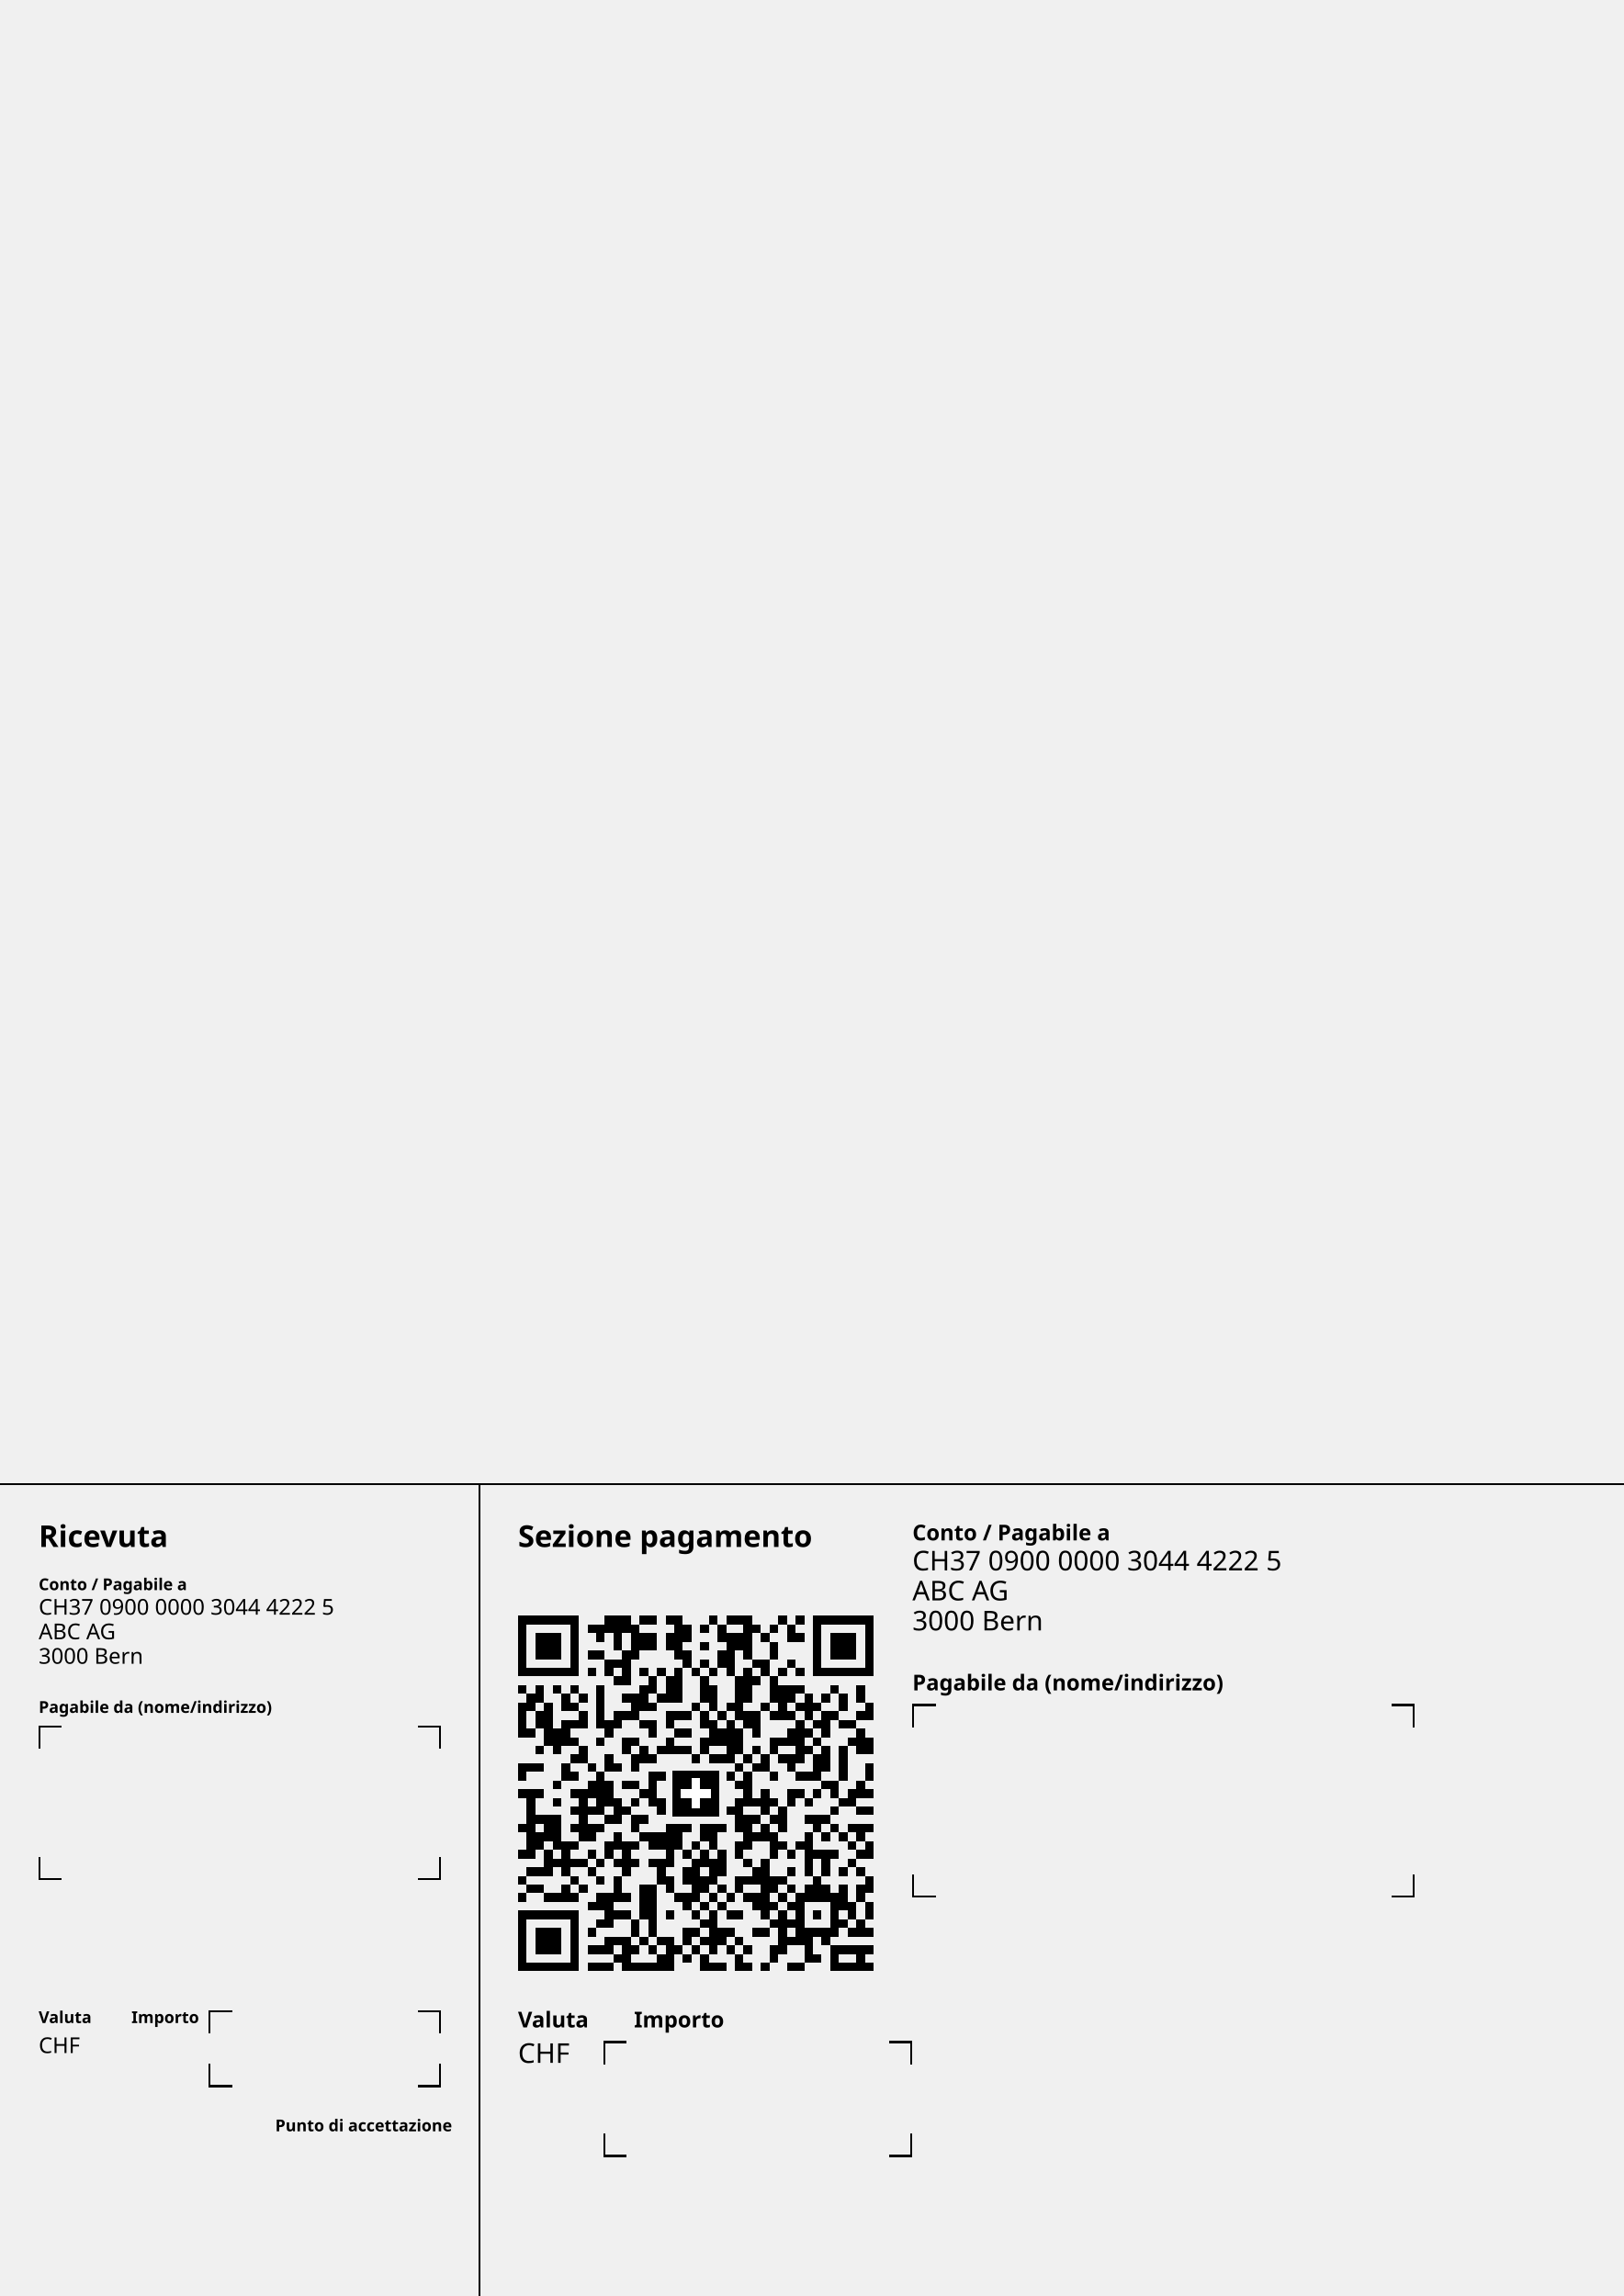
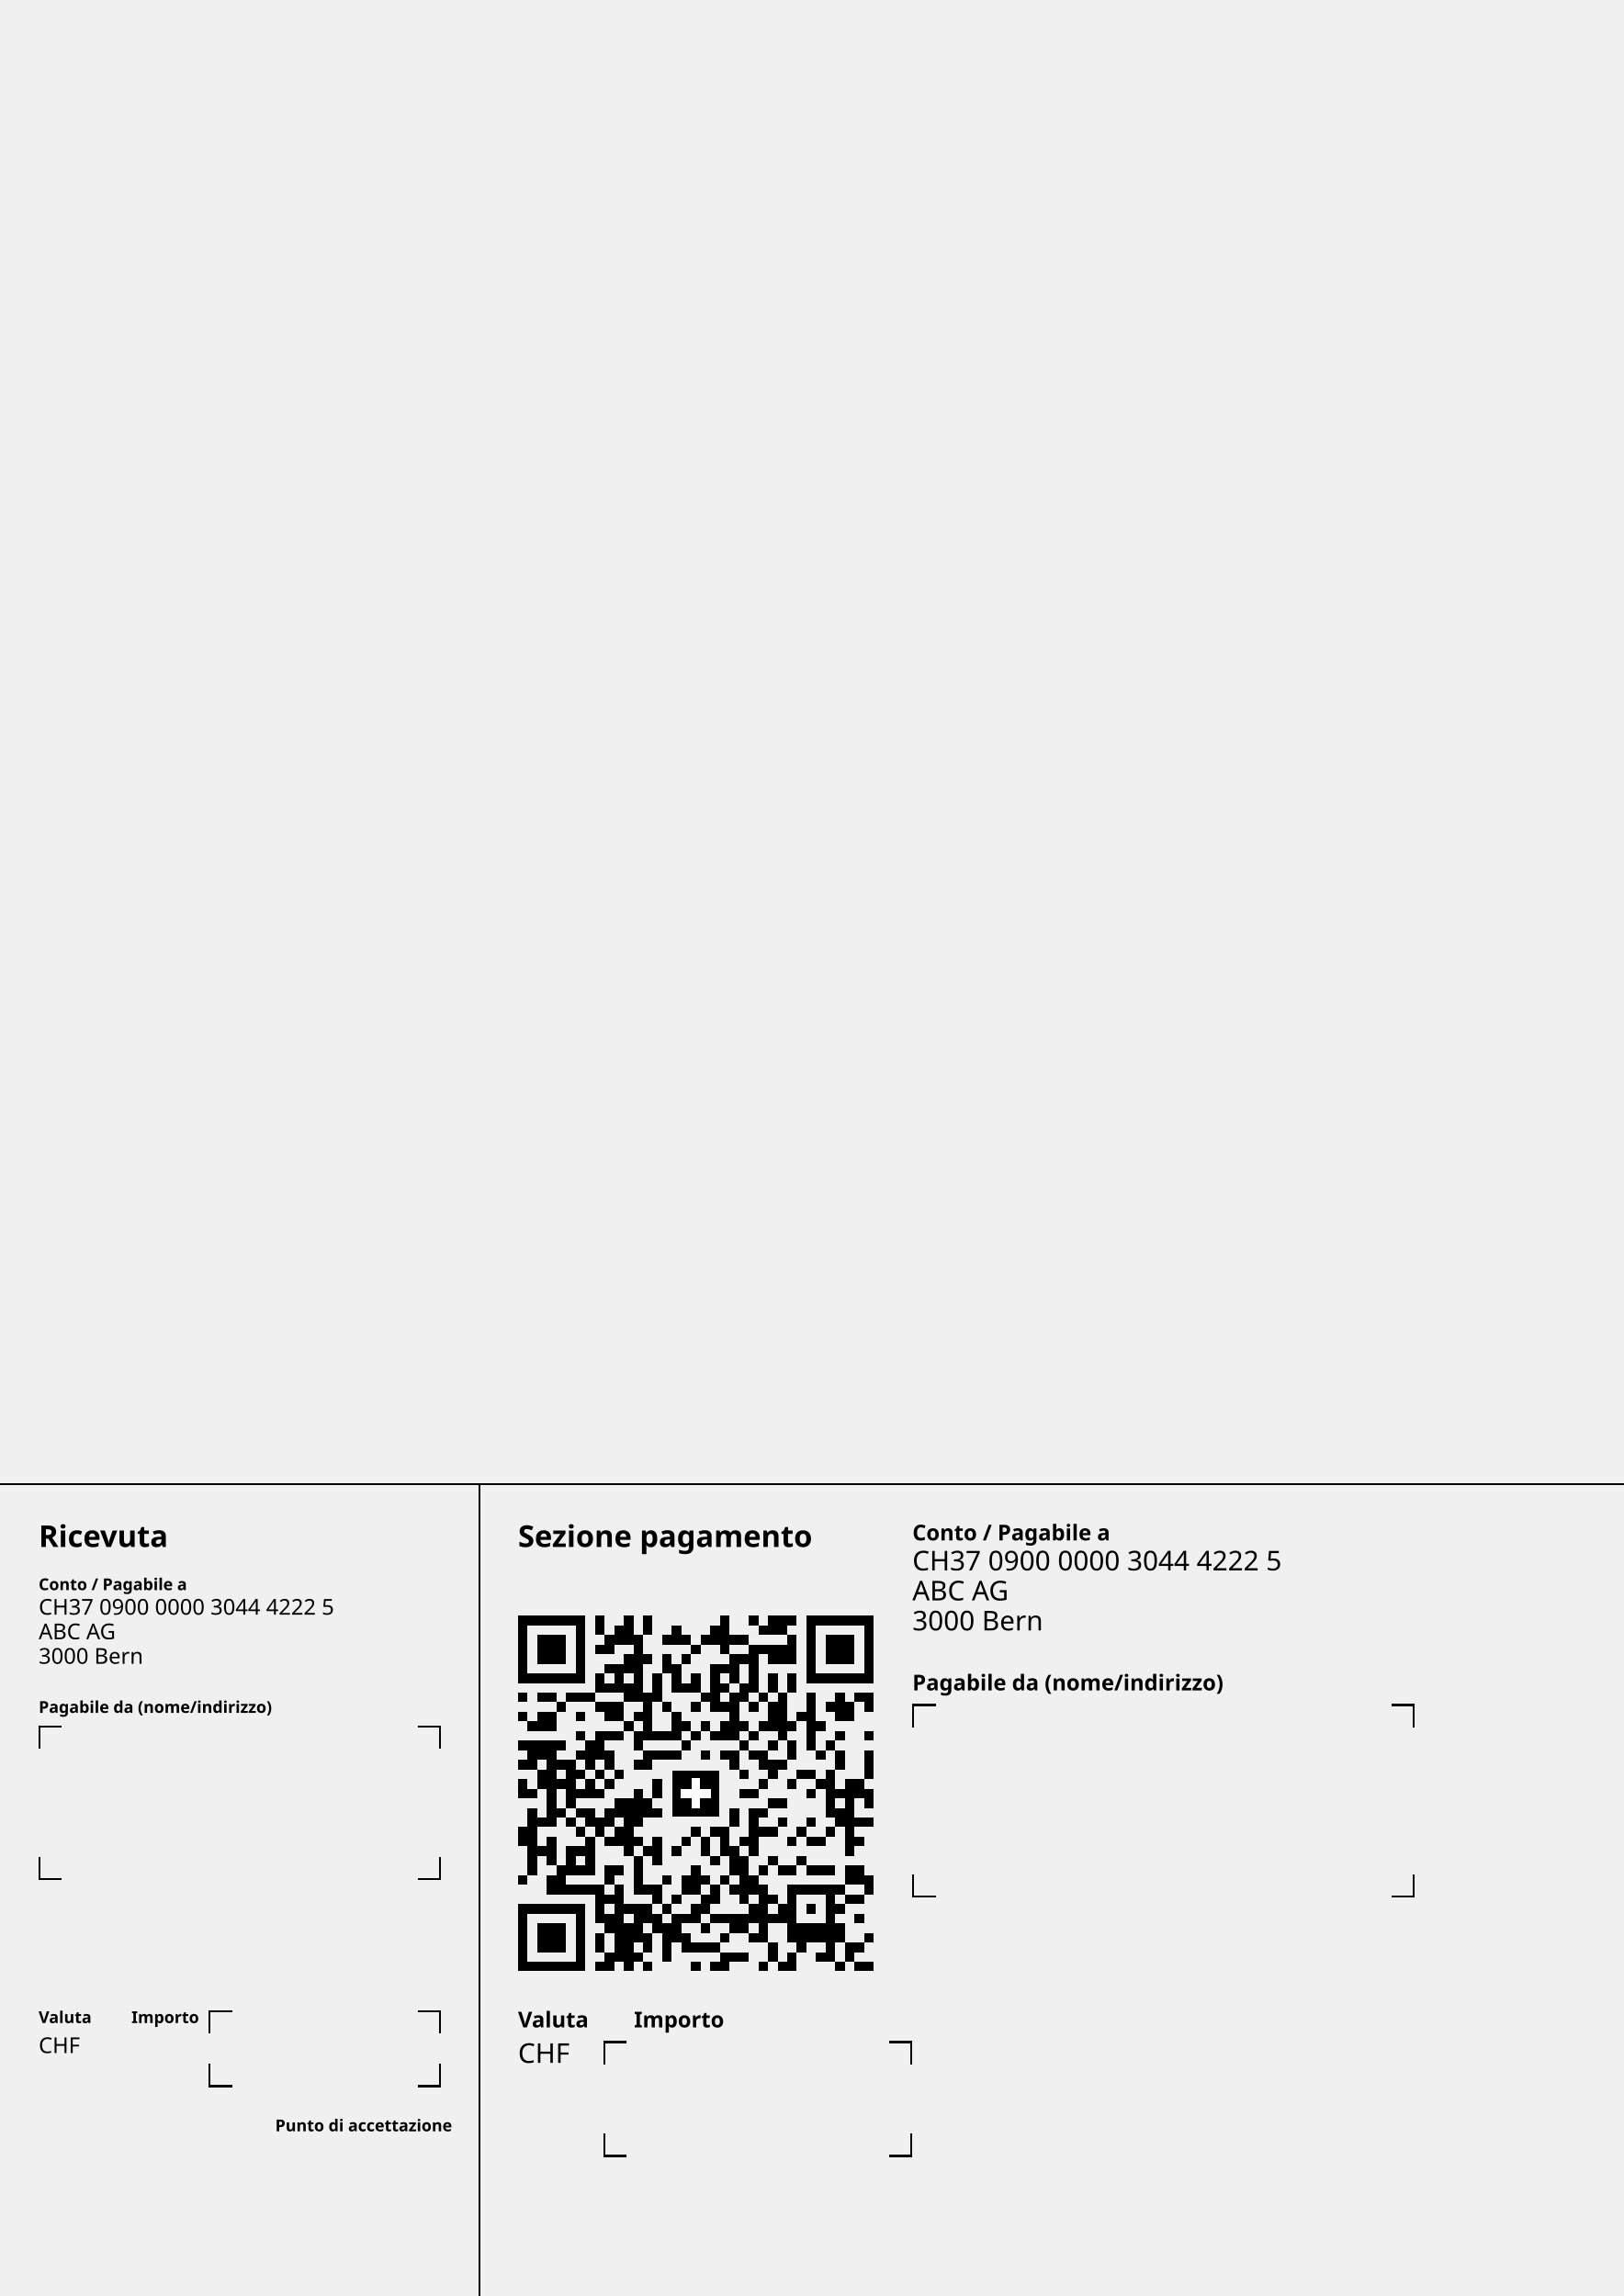
<svg xmlns="http://www.w3.org/2000/svg" width="210mm" height="297mm" version="1.1" viewBox="0 0 595.276 841.89">
  <g font-family="Frutiger" transform="translate(0 841.89)">
    <g transform="translate(189.921 0)">
      <text x="0" y="-274.665" font-size="11" font-weight="bold">Sezione pagamento</text>
    </g>
-     <g transform="translate(189.921 -119.055) scale(3.18)">
-       <path fill="#000000" shape-rendering="crispEdges" d="M0,-41h7v1h-7zm10,0h3v2h-3zm4,0h2v1h-2zm3,0h2v1h-2zm5,0h1v1h-1zm2,0h3v1h-3z m6,0h1v1h-1zm2,0h1v1h-1zm2,0h7v1h-7zm-34,1h1v6h-1zm6,0h1v6h-1zm2,0h2v1h-2z m5,0h1v4h-1zm5,0h2v2h-2zm3,0h1v1h-1zm2,0h1v2h-1zm3,0h1v4h-1zm1,0h1v1h-1z m2,0h1v1h-1zm2,0h1v2h-1zm3,0h1v6h-1zm6,0h1v6h-1zm-38,1h3v3h-3zm7,0h1v1h-1z m2,0h1v2h-1zm3,0h2v2h-2zm3,0h1v2h-1zm7,0h1v5h-1zm1,0h1v2h-1zm3,0h1v1h-1z m4,0h1v1h-1zm4,0h3v3h-3zm-18,1h1v2h-1zm3,0h1v1h-1zm8,0h1v2h-1zm-21,1h2v1h-2z m4,0h1v4h-1zm7,0h1v2h-1zm4,0h1v2h-1zm-13,1h2v1h-2zm11,0h1v1h-1zm6,0h2v1h-2z m4,0h1v1h-1zm-30,1h5v1h-5zm7,0h1v1h-1zm2,0h1v1h-1zm4,0h1v1h-1zm2,0h1v1h-1z m2,0h1v4h-1zm2,0h1v1h-1zm2,0h1v1h-1zm4,0h1v4h-1zm2,0h1v1h-1zm2,0h1v1h-1z m2,0h1v1h-1zm3,0h5v1h-5zm-24,1h1v1h-1zm4,0h1v2h-1zm2,0h1v3h-1zm4,0h1v3h-1z m4,0h1v5h-1zm2,0h1v1h-1zm2,0h1v3h-1zm-29,1h1v1h-1zm2,0h1v2h-1zm2,0h1v1h-1z m2,0h1v1h-1zm3,0h1v5h-1zm5,0h1v3h-1zm8,0h1v3h-1zm8,0h2v2h-2zm2,0h1v1h-1z m4,0h1v1h-1zm3,0h1v2h-1zm-38,1h1v2h-1zm4,0h1v2h-1zm2,0h1v1h-1zm5,0h2v1h-2z m4,0h1v1h-1zm17,0h1v3h-1zm2,0h1v1h-1zm2,0h1v2h-1zm-37,1h1v4h-1zm3,0h1v5h-1z m3,0h1v1h-1zm7,0h1v2h-1zm2,0h1v1h-1zm5,0h1v1h-1zm4,0h1v1h-1zm4,0h1v1h-1z m2,0h1v2h-1zm2,0h1v1h-1zm2,0h1v1h-1zm6,0h1v2h-1zm-38,1h1v2h-1zm5,0h1v2h-1z m4,0h2v1h-2zm6,0h3v1h-3zm4,0h1v2h-1zm2,0h1v1h-1zm3,0h2v2h-2zm3,0h1v1h-1z m2,0h1v1h-1zm4,0h1v3h-1zm1,0h1v1h-1zm3,0h1v1h-1zm-34,1h1v3h-1zm1,0h1v1h-1z m4,0h2v1h-2zm4,0h2v1h-2zm3,0h1v1h-1zm5,0h1v3h-1zm2,0h1v5h-1zm8,0h1v5h-1z m2,0h1v1h-1zm3,0h2v1h-2zm-36,1h1v1h-1zm3,0h1v3h-1zm6,0h1v1h-1zm5,0h1v1h-1z m3,0h2v1h-2zm5,0h1v2h-1zm2,0h1v3h-1zm2,0h1v1h-1zm4,0h1v2h-1zm2,0h1v1h-1z m6,0h1v3h-1zm-33,1h1v1h-1zm3,0h1v1h-1zm3,0h2v1h-2zm5,0h1v2h-1zm4,0h1v2h-1z m8,0h2v1h-2zm5,0h1v1h-1zm4,0h1v1h-1zm2,0h1v2h-1zm-38,1h1v1h-1zm5,0h1v2h-1z m5,0h1v1h-1zm2,0h1v2h-1zm2,0h1v1h-1zm2,0h2v1h-2zm9,0h1v1h-1zm2,0h1v1h-1z m4,0h1v1h-1zm2,0h1v3h-1zm2,0h1v4h-1zm-31,1h1v1h-1zm4,0h1v2h-1zm3,0h1v2h-1z m2,0h1v1h-1zm5,0h1v1h-1zm2,0h2v1h-2zm4,0h1v1h-1zm2,0h1v2h-1zm2,0h2v1h-2z m4,0h1v3h-1zm-34,1h3v1h-3zm5,0h1v2h-1zm3,0h1v1h-1zm3,0h1v1h-1zm14,0h1v1h-1z m2,0h1v1h-1zm4,0h1v1h-1zm9,0h1v2h-1zm-40,1h1v1h-1zm6,0h1v1h-1zm3,0h1v5h-1z m6,0h1v4h-1zm1,0h1v1h-1zm8,0h1v1h-1zm2,0h1v4h-1zm3,0h1v1h-1zm3,0h2v1h-2z m-28,1h1v1h-1zm4,0h1v2h-1zm2,0h1v3h-1zm2,0h2v1h-2zm13,0h1v1h-1zm10,0h2v1h-2z m4,0h1v2h-1zm-39,1h3v1h-3zm6,0h2v1h-2zm8,0h1v1h-1zm14,0h1v3h-1zm3,0h2v1h-2z m3,0h1v1h-1zm2,0h1v1h-1zm2,0h1v2h-1zm2,0h1v1h-1zm-39,1h1v7h-1zm3,0h1v1h-1z m3,0h1v5h-1zm4,0h1v3h-1zm2,0h1v1h-1zm3,0h1v2h-1zm9,0h1v4h-1zm2,0h1v1h-1z m2,0h1v1h-1zm2,0h1v1h-1zm2,0h1v1h-1zm4,0h1v1h-1zm-31,1h1v1h-1zm2,0h1v1h-1z m4,0h1v1h-1zm12,0h1v1h-1zm6,0h1v3h-1zm6,0h1v1h-1zm3,0h2v1h-2zm-37,1h3v1h-3z m8,0h1v1h-1zm3,0h2v1h-2zm13,0h1v4h-1zm1,0h1v1h-1zm2,0h1v1h-1zm4,0h3v1h-3z m-33,1h1v1h-1zm3,0h2v2h-2zm3,0h1v1h-1zm2,0h2v1h-2zm5,0h1v1h-1zm4,0h2v3h-2z m2,0h1v1h-1zm2,0h2v2h-2zm2,0h1v1h-1zm5,0h1v2h-1zm6,0h1v1h-1zm2,0h1v1h-1z m2,0h3v1h-3zm-36,1h1v2h-1zm6,0h1v1h-1zm3,0h1v2h-1zm3,0h3v1h-3zm13,0h1v1h-1z m2,0h1v3h-1zm4,0h1v5h-1zm2,0h1v1h-1zm2,0h1v1h-1zm2,0h1v1h-1zm-35,1h3v1h-3z m6,0h1v2h-1zm2,0h1v4h-1zm1,0h1v1h-1zm2,0h2v1h-2zm5,0h1v1h-1zm2,0h1v1h-1z m3,0h1v2h-1zm5,0h1v1h-1zm2,0h1v1h-1zm6,0h1v1h-1zm2,0h1v2h-1zm-40,1h1v1h-1z m3,0h1v3h-1zm2,0h1v3h-1zm3,0h1v1h-1zm9,0h1v2h-1zm2,0h1v1h-1zm2,0h1v2h-1z m2,0h1v3h-1zm8,0h1v1h-1zm3,0h3v1h-3zm5,0h1v1h-1zm-35,1h1v1h-1zm2,0h2v1h-2z m3,0h1v1h-1zm2,0h1v1h-1zm2,0h1v1h-1zm2,0h2v1h-2zm5,0h1v5h-1zm2,0h1v3h-1z m4,0h1v1h-1zm2,0h1v7h-1zm7,0h1v2h-1zm3,0h1v1h-1zm-37,1h2v1h-2zm7,0h1v1h-1z m8,0h1v2h-1zm3,0h1v2h-1zm8,0h1v2h-1zm4,0h1v1h-1zm6,0h1v1h-1zm2,0h1v1h-1z m-39,1h1v1h-1zm6,0h1v1h-1zm3,0h1v1h-1zm2,0h1v3h-1zm6,0h1v2h-1zm4,0h1v2h-1z m4,0h2v1h-2zm4,0h2v1h-2zm5,0h1v3h-1zm6,0h1v2h-1zm-39,1h2v1h-2zm4,0h1v2h-1z m2,0h1v1h-1zm7,0h2v4h-2zm9,0h1v1h-1zm2,0h1v1h-1zm4,0h1v1h-1zm2,0h1v1h-1z m2,0h1v2h-1zm2,0h1v2h-1zm2,0h1v3h-1zm2,0h1v2h-1zm-39,1h1v1h-1zm3,0h2v1h-2z m3,0h1v1h-1zm3,0h2v2h-2zm3,0h1v1h-1zm6,0h2v1h-2zm4,0h1v1h-1zm2,0h1v1h-1z m2,0h2v1h-2zm4,0h1v1h-1zm2,0h1v6h-1zm4,0h1v5h-1zm-28,1h1v1h-1zm11,0h1v1h-1z m2,0h1v1h-1zm2,0h1v1h-1zm4,0h1v1h-1zm2,0h1v1h-1zm2,0h1v1h-1zm7,0h1v2h-1z m2,0h1v2h-1zm-40,1h7v1h-7zm10,0h3v1h-3zm7,0h1v1h-1zm3,0h1v1h-1zm2,0h1v5h-1z m2,0h2v1h-2zm6,0h1v5h-1zm4,0h1v1h-1zm-34,1h1v6h-1zm6,0h1v6h-1zm3,0h2v1h-2z m4,0h1v2h-1zm2,0h1v2h-1zm6,0h1v1h-1zm8,0h1v1h-1zm2,0h1v1h-1zm6,0h1v1h-1z m2,0h1v2h-1zm-37,1h3v3h-3zm6,0h1v1h-1zm11,0h2v1h-2zm4,0h2v1h-2zm4,0h2v1h-2z m6,0h1v4h-1zm1,0h2v1h-2zm4,0h1v1h-1zm2,0h1v1h-1zm-30,1h3v1h-3zm4,0h1v1h-1z m2,0h2v1h-2zm3,0h1v1h-1zm2,0h1v1h-1zm2,0h1v1h-1zm2,0h1v1h-1zm6,0h1v1h-1z m4,0h1v1h-1zm-27,1h3v1h-3zm4,0h1v3h-1zm1,0h1v1h-1zm2,0h1v1h-1zm2,0h1v3h-1z m1,0h1v1h-1zm2,0h1v1h-1zm4,0h1v1h-1zm2,0h1v1h-1zm3,0h1v2h-1zm7,0h5v1h-5z m-25,1h1v1h-1zm5,0h1v2h-1zm3,0h1v1h-1zm2,0h1v2h-1zm4,0h1v2h-1zm9,0h1v1h-1z m2,0h1v2h-1zm3,0h1v2h-1zm-38,1h5v1h-5zm7,0h3v1h-3zm5,0h3v1h-3zm9,0h2v1h-2z m4,0h1v1h-1zm2,0h1v1h-1zm3,0h2v1h-2zm6,0h2v1h-2zm3,0h1v1h-1z" />
+     <g transform="translate(189.921 -119.055) scale(3.524)">
+       <path fill="#000000" shape-rendering="crispEdges" d="M0,-37h7v1h-7zm8,0h1v2h-1zm3,0h1v3h-1zm2,0h1v2h-1zm8,0h1v4h-1zm3,0h1v1h-1z m2,0h2v2h-2zm2,0h1v1h-1zm2,0h7v1h-7zm-30,1h1v6h-1zm6,0h1v6h-1zm4,0h1v2h-1z m6,0h1v2h-1zm4,0h1v2h-1zm5,0h1v1h-1zm5,0h1v6h-1zm6,0h1v6h-1zm-34,1h3v3h-3z m7,0h1v2h-1zm3,0h1v7h-1zm3,0h1v1h-1zm2,0h1v1h-1zm2,0h1v1h-1zm3,0h2v1h-2z m6,0h1v3h-1zm4,0h3v3h-3zm-24,1h1v1h-1zm10,0h1v1h-1zm6,0h1v5h-1zm1,0h3v1h-3z m-14,1h1v2h-1zm2,0h1v1h-1zm2,0h1v2h-1zm2,0h1v1h-1zm5,0h1v3h-1zm1,0h1v1h-1z m3,0h2v1h-2zm-17,1h2v1h-2zm7,0h1v3h-1zm4,0h1v5h-1zm1,0h1v1h-1zm-20,1h5v1h-5z m7,0h1v2h-1zm2,0h1v2h-1zm4,0h1v3h-1zm4,0h1v2h-1zm8,0h1v2h-1zm2,0h1v2h-1z m3,0h5v1h-5zm-22,1h1v1h-1zm2,0h1v2h-1zm6,0h1v1h-1zm4,0h1v1h-1zm2,0h1v2h-1z m-23,1h1v1h-1zm2,0h2v1h-2zm3,0h3v1h-3zm8,0h1v5h-1zm6,0h1v1h-1zm3,0h1v5h-1z m3,0h1v1h-1zm2,0h1v5h-1zm3,0h1v6h-1zm3,0h1v3h-1zm2,0h2v1h-2zm-31,1h1v1h-1z m4,0h3v1h-3zm7,0h1v1h-1zm3,0h1v1h-1zm3,0h1v1h-1zm3,0h1v1h-1zm2,0h1v3h-1z m6,0h1v1h-1zm2,0h1v2h-1zm2,0h1v1h-1zm-36,1h1v1h-1zm2,0h2v2h-2zm4,0h1v1h-1z m3,0h2v1h-2zm3,0h1v1h-1zm4,0h1v3h-1zm13,0h1v1h-1zm-28,1h1v1h-1zm10,0h1v1h-1z m6,0h1v1h-1zm2,0h1v1h-1zm2,0h1v2h-1zm2,0h1v1h-1zm2,0h1v1h-1zm3,0h1v1h-1z m3,0h1v1h-1zm-25,1h1v1h-1zm2,0h3v1h-3zm4,0h1v2h-1zm2,0h2v1h-2zm4,0h1v1h-1z m2,0h1v1h-1zm4,0h1v1h-1zm9,0h1v1h-1zm3,0h1v1h-1zm-36,1h5v1h-5zm7,0h2v2h-2z m10,0h1v1h-1zm6,0h1v1h-1zm3,0h1v1h-1zm2,0h1v2h-1zm4,0h1v1h-1zm-31,1h3v1h-3z m5,0h1v1h-1zm3,0h1v2h-1zm4,0h4v1h-4zm6,0h1v1h-1zm2,0h2v1h-2zm3,0h2v1h-2z m7,0h1v1h-1zm2,0h1v2h-1zm3,0h1v3h-1zm-36,1h2v1h-2zm3,0h1v7h-1zm1,0h2v1h-2z m3,0h1v1h-1zm5,0h2v1h-2zm10,0h1v1h-1zm3,0h3v1h-3zm-23,1h1v2h-1zm3,0h1v4h-1z m1,0h1v1h-1zm2,0h1v1h-1zm2,0h1v1h-1zm13,0h1v1h-1zm3,0h1v1h-1zm3,0h2v1h-2z m3,0h1v5h-1zm-32,1h1v2h-1zm4,0h1v1h-1zm3,0h1v2h-1zm2,0h1v1h-1zm5,0h1v2h-1z m11,0h1v1h-1zm3,0h1v1h-1zm3,0h1v1h-1zm3,0h1v8h-1zm1,0h1v2h-1zm-34,1h1v1h-1z m5,0h1v1h-1zm2,0h1v1h-1zm4,0h1v4h-1zm11,0h2v1h-2zm7,0h1v1h-1zm3,0h1v1h-1z m3,0h1v2h-1zm-26,1h2v2h-2zm3,0h1v2h-1zm13,0h2v1h-2zm-25,1h1v7h-1zm3,0h1v1h-1z m2,0h2v1h-2zm3,0h1v2h-1zm5,0h1v1h-1zm8,0h1v2h-1zm2,0h1v5h-1zm1,0h1v1h-1z m8,0h1v2h-1zm-31,1h1v1h-1zm3,0h1v1h-1zm2,0h2v1h-2zm4,0h1v4h-1zm16,0h1v1h-1z m3,0h1v1h-1zm5,0h2v1h-2zm-35,1h1v2h-1zm6,0h1v1h-1zm2,0h1v1h-1zm2,0h1v2h-1z m8,0h1v1h-1zm2,0h2v1h-2zm5,0h2v1h-2zm4,0h1v1h-1zm3,0h1v1h-1zm-29,1h1v3h-1z m4,0h1v4h-1zm2,0h1v1h-1zm3,0h1v1h-1zm2,0h1v3h-1zm3,0h1v1h-1zm2,0h1v2h-1z m2,0h1v2h-1zm2,0h1v1h-1zm5,0h1v1h-1zm2,0h2v1h-2zm5,0h1v1h-1zm-33,1h1v1h-1z m3,0h1v3h-1zm1,0h1v1h-1zm7,0h1v1h-1zm3,0h1v1h-1zm6,0h1v3h-1zm-10,1h1v4h-1z m8,0h1v1h-1zm3,0h1v5h-1zm3,0h1v1h-1zm3,0h1v1h-1zm-25,1h1v3h-1zm2,0h1v1h-1z m3,0h2v1h-2zm9,0h1v3h-1zm7,0h1v1h-1zm2,0h2v1h-2zm3,0h3v1h-3zm4,0h2v2h-2z m-34,1h1v1h-1zm3,0h1v2h-1zm6,0h1v1h-1zm6,0h1v1h-1zm2,0h1v2h-1zm2,0h1v1h-1z m2,0h1v1h-1zm3,0h1v2h-1zm12,0h1v2h-1zm-31,1h4v1h-4zm5,0h1v8h-1zm3,0h2v1h-2z m7,0h1v2h-1zm2,0h1v1h-1zm3,0h1v6h-1zm3,0h6v1h-6zm-20,1h1v3h-1zm1,0h1v1h-1z m5,0h1v1h-1zm2,0h1v1h-1zm3,0h1v2h-1zm7,0h1v1h-1zm2,0h1v5h-1zm4,0h1v7h-1z m2,0h2v1h-2zm-34,1h7v1h-7zm11,0h3v1h-3zm4,0h1v1h-1zm3,0h1v2h-1zm6,0h1v2h-1z m3,0h1v2h-1zm3,0h1v1h-1zm3,0h1v1h-1zm-33,1h1v6h-1zm6,0h1v6h-1zm3,0h1v2h-1z m3,0h3v1h-3zm4,0h1v3h-1zm1,0h1v1h-1zm3,0h4v1h-4zm6,0h1v1h-1zm9,0h1v1h-1z m-33,1h3v3h-3zm9,0h1v5h-1zm1,0h1v2h-1zm2,0h2v1h-2zm5,0h1v1h-1zm3,0h2v1h-2z m7,0h3v2h-3zm4,0h1v2h-1zm-25,1h1v2h-1zm5,0h1v2h-1zm2,0h1v3h-1zm2,0h1v2h-1z m4,0h1v1h-1zm3,0h1v1h-1zm12,0h1v1h-1zm-18,1h3v1h-3zm8,0h1v2h-1zm3,0h1v1h-1z m5,0h2v1h-2zm-25,1h1v2h-1zm3,0h1v1h-1zm9,0h3v1h-3zm7,0h1v2h-1zm3,0h1v1h-1z m3,0h1v1h-1zm-33,1h5v1h-5zm7,0h1v1h-1zm5,0h1v1h-1zm5,0h1v1h-1zm2,0h2v1h-2z m5,0h1v1h-1zm2,0h1v1h-1zm6,0h1v1h-1zm2,0h2v1h-2z" />
    </g>
    <g transform="translate(189.921 -119.055)">
      <path fill="#000000" shape-rendering="crispEdges" d="M56.693,-73.701h17.008v17.008h-17.008z" />
      <path fill="#FFFFFF" shape-rendering="crispEdges" d="M63.543,-59.685l3.307,0l0,-3.858l3.858,0l0,-3.307l-3.858,0l0,-3.858l-3.307,0l0,3.858l-3.858,0l0,3.307l3.858,0" />
    </g>
    <g transform="translate(189.921 0)">
      <text x="0" y="-98.482" font-size="8" font-weight="bold">Valuta</text>
      <text x="0" y="-85.482" font-size="10">CHF</text>
      <text x="42.52" y="-98.482" font-size="8" font-weight="bold">Importo</text>
      <path stroke="#000000" stroke-width="0.75" shape-rendering="crispEdges" fill="none" d="M31.556,-59.466l0,8.129l8.129,0m96.378,0l8.129,0l0,-8.129m0,-25.512l0,-8.129l-8.129,0m-96.378,0l-8.129,0l0,8.129" />
    </g>
    <g transform="translate(334.488 0)">
      <text x="0" y="-277.065" font-size="8" font-weight="bold">Conto / Pagabile a</text>
      <text x="0" y="-266.065" font-size="10">CH37 0900 0000 3044 4222 5</text>
      <text x="0" y="-255.065" font-size="10">ABC AG</text>
      <text x="0" y="-244.065" font-size="10">3000 Bern</text>
      <text x="0" y="-222.065" font-size="8" font-weight="bold">Pagabile da (nome/indirizzo)</text>
      <path stroke="#000000" stroke-width="0.75" shape-rendering="crispEdges" fill="none" d="M0.375,-154.702l0,8.129l8.129,0m167.244,0l8.129,0l0,-8.129m0,-53.858l0,-8.129l-8.129,0m-167.244,0l-8.129,0l0,8.129" />
    </g>
    <g transform="translate(14.173 0)">
      <text x="0" y="-274.665" font-size="11" font-weight="bold">Ricevuta</text>
      <text x="0" y="-258.822" font-size="6" font-weight="bold">Conto / Pagabile a</text>
      <text x="0" y="-249.822" font-size="8">CH37 0900 0000 3044 4222 5</text>
      <text x="0" y="-240.822" font-size="8">ABC AG</text>
      <text x="0" y="-231.822" font-size="8">3000 Bern</text>
      <text x="0" y="-213.822" font-size="6" font-weight="bold">Pagabile da (nome/indirizzo)</text>
      <path stroke="#000000" stroke-width="0.75" shape-rendering="crispEdges" fill="none" d="M0.375,-161.033l0,8.129l8.129,0m130.394,0l8.129,0l0,-8.129m0,-39.685l0,-8.129l-8.129,0m-130.394,0l-8.129,0l0,8.129" />
      <text x="0" y="-100.082" font-size="6" font-weight="bold">Valuta</text>
      <text x="0" y="-89.082" font-size="8">CHF</text>
      <text x="34.016" y="-100.082" font-size="6" font-weight="bold">Importo</text>
      <path stroke="#000000" stroke-width="0.75" shape-rendering="crispEdges" fill="none" d="M62.737,-85.039l0,8.129l8.129,0m68.031,0l8.129,0l0,-8.129m0,-11.339l0,-8.129l-8.129,0m-68.031,0l-8.129,0l0,8.129" />
      <text x="86.724" y="-60.397" font-size="6" font-weight="bold">Punto di accettazione</text>
    </g>
    <path stroke="#000000" stroke-width="0.5" shape-rendering="crispEdges" fill="none" d="M175.748,0l0,-297.638m-175.748,0l595.276,0" />
  </g>
</svg>
